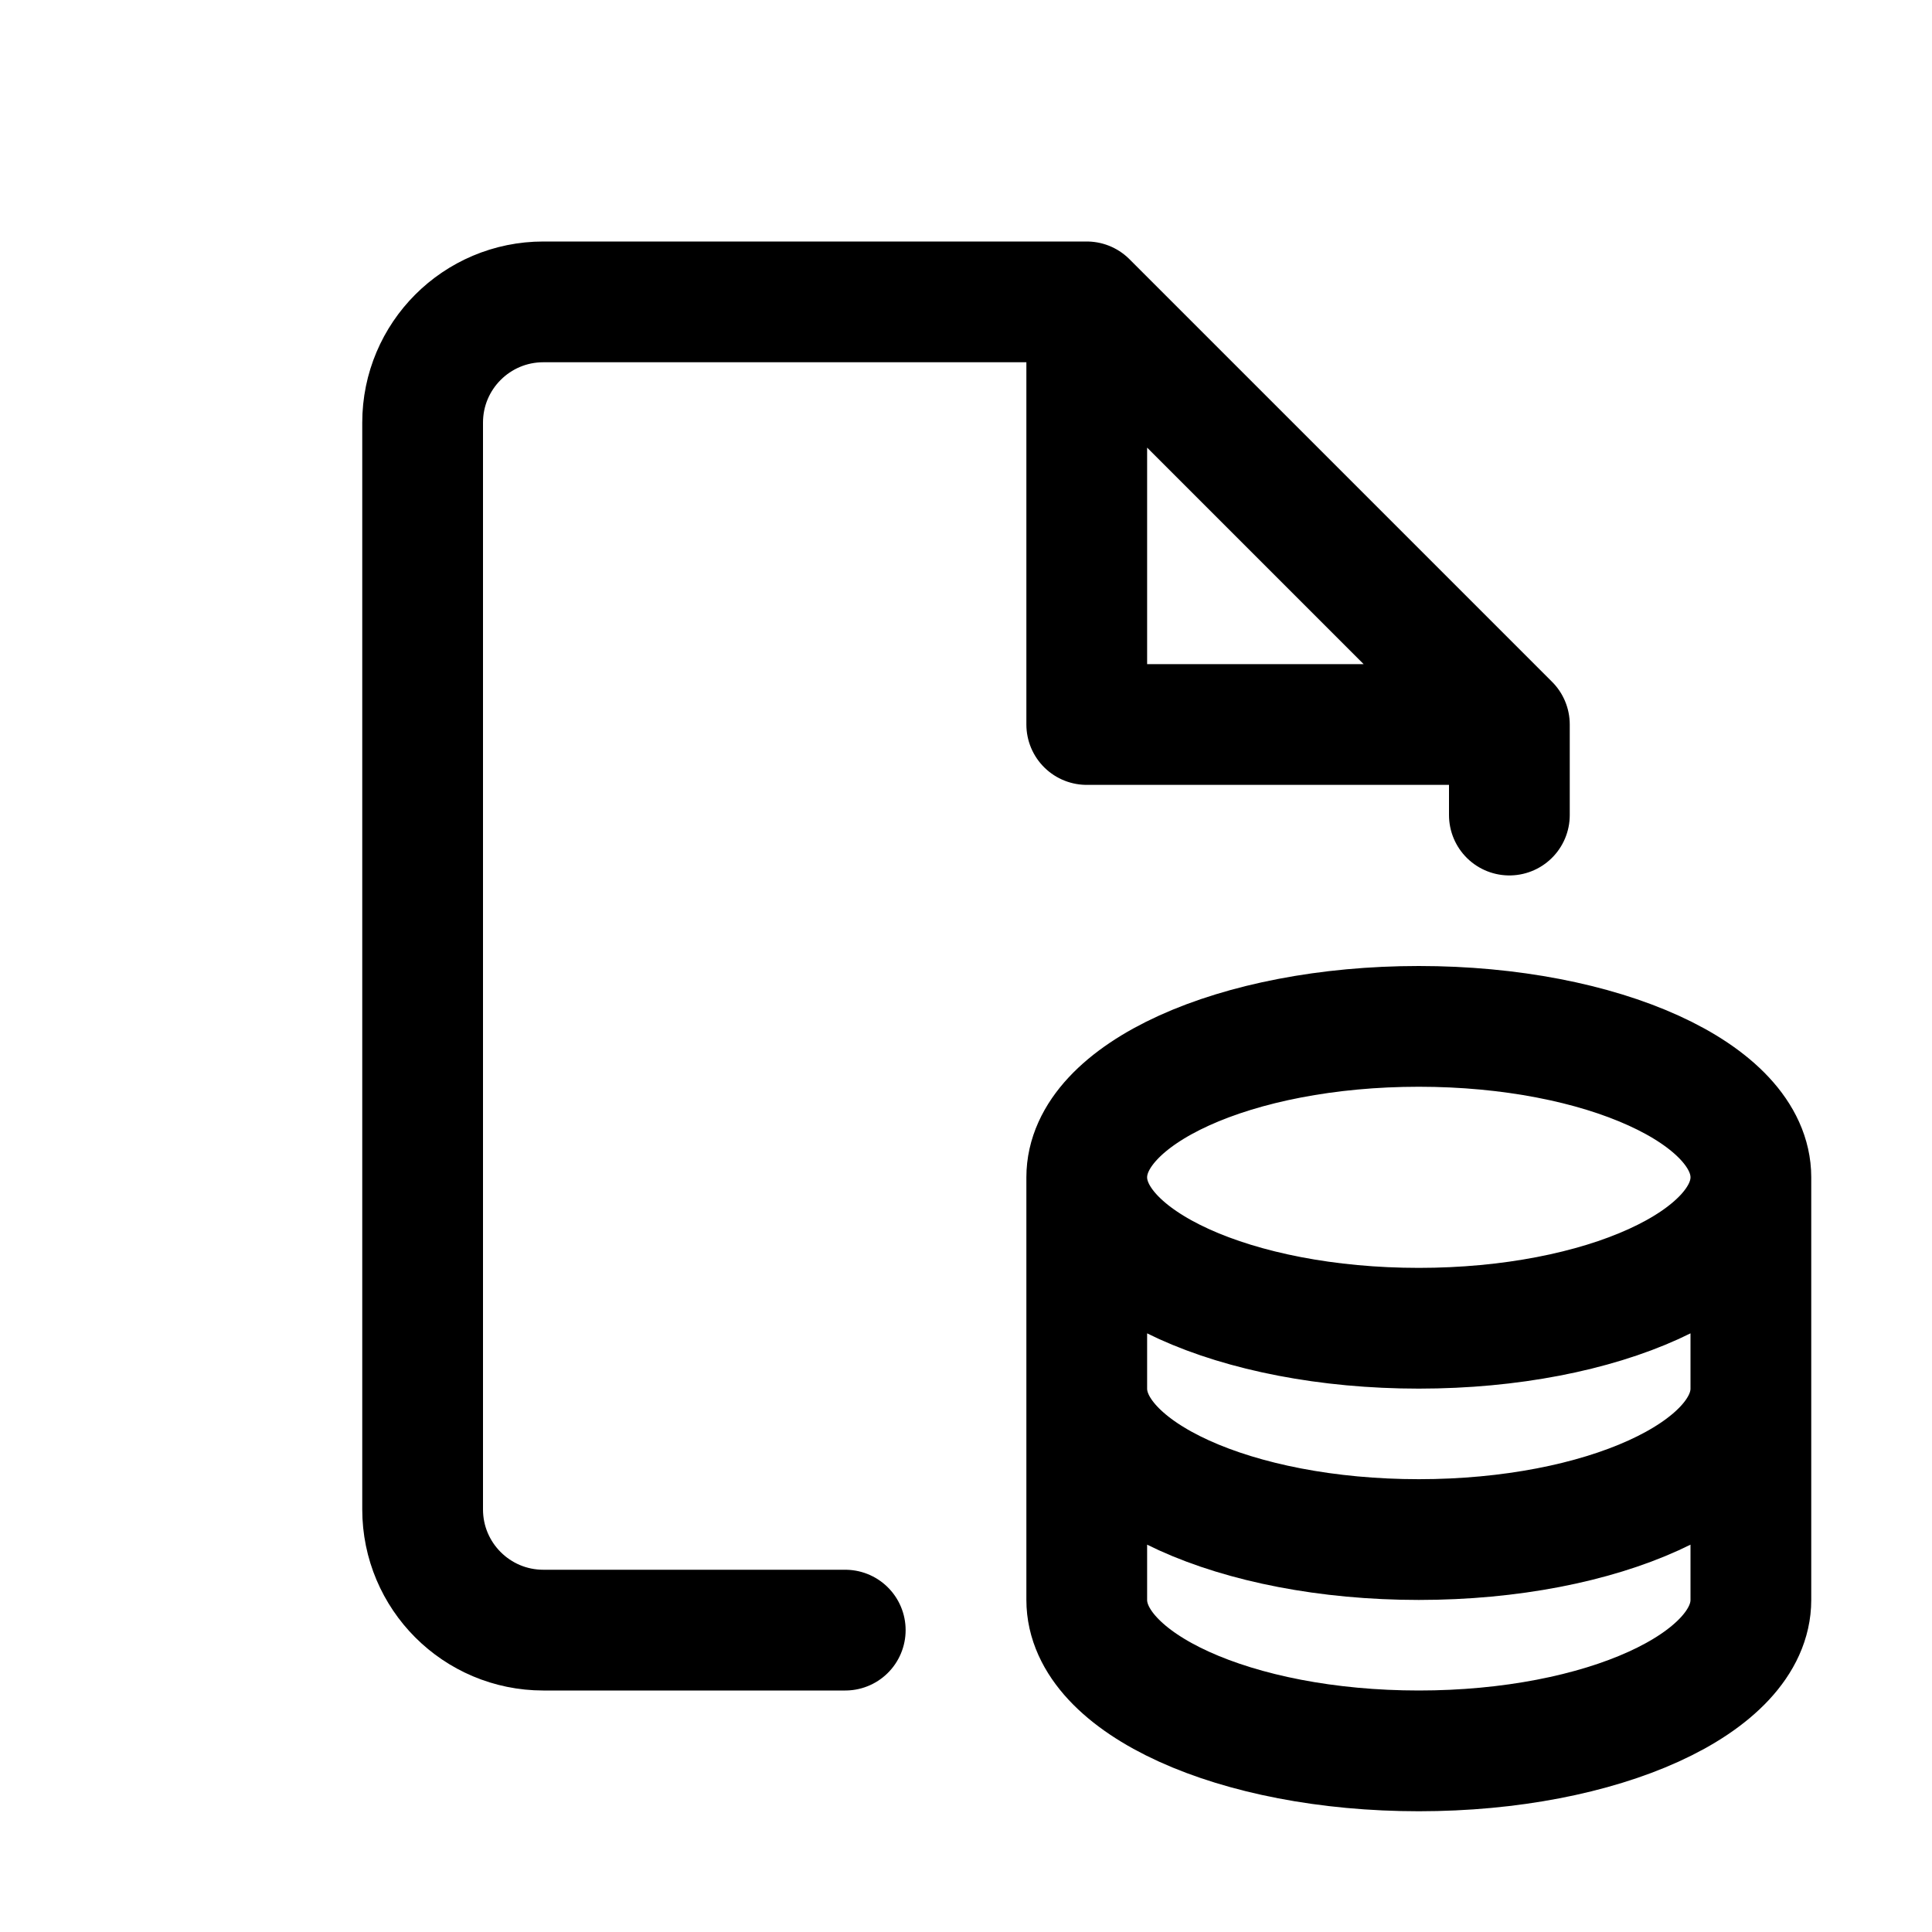
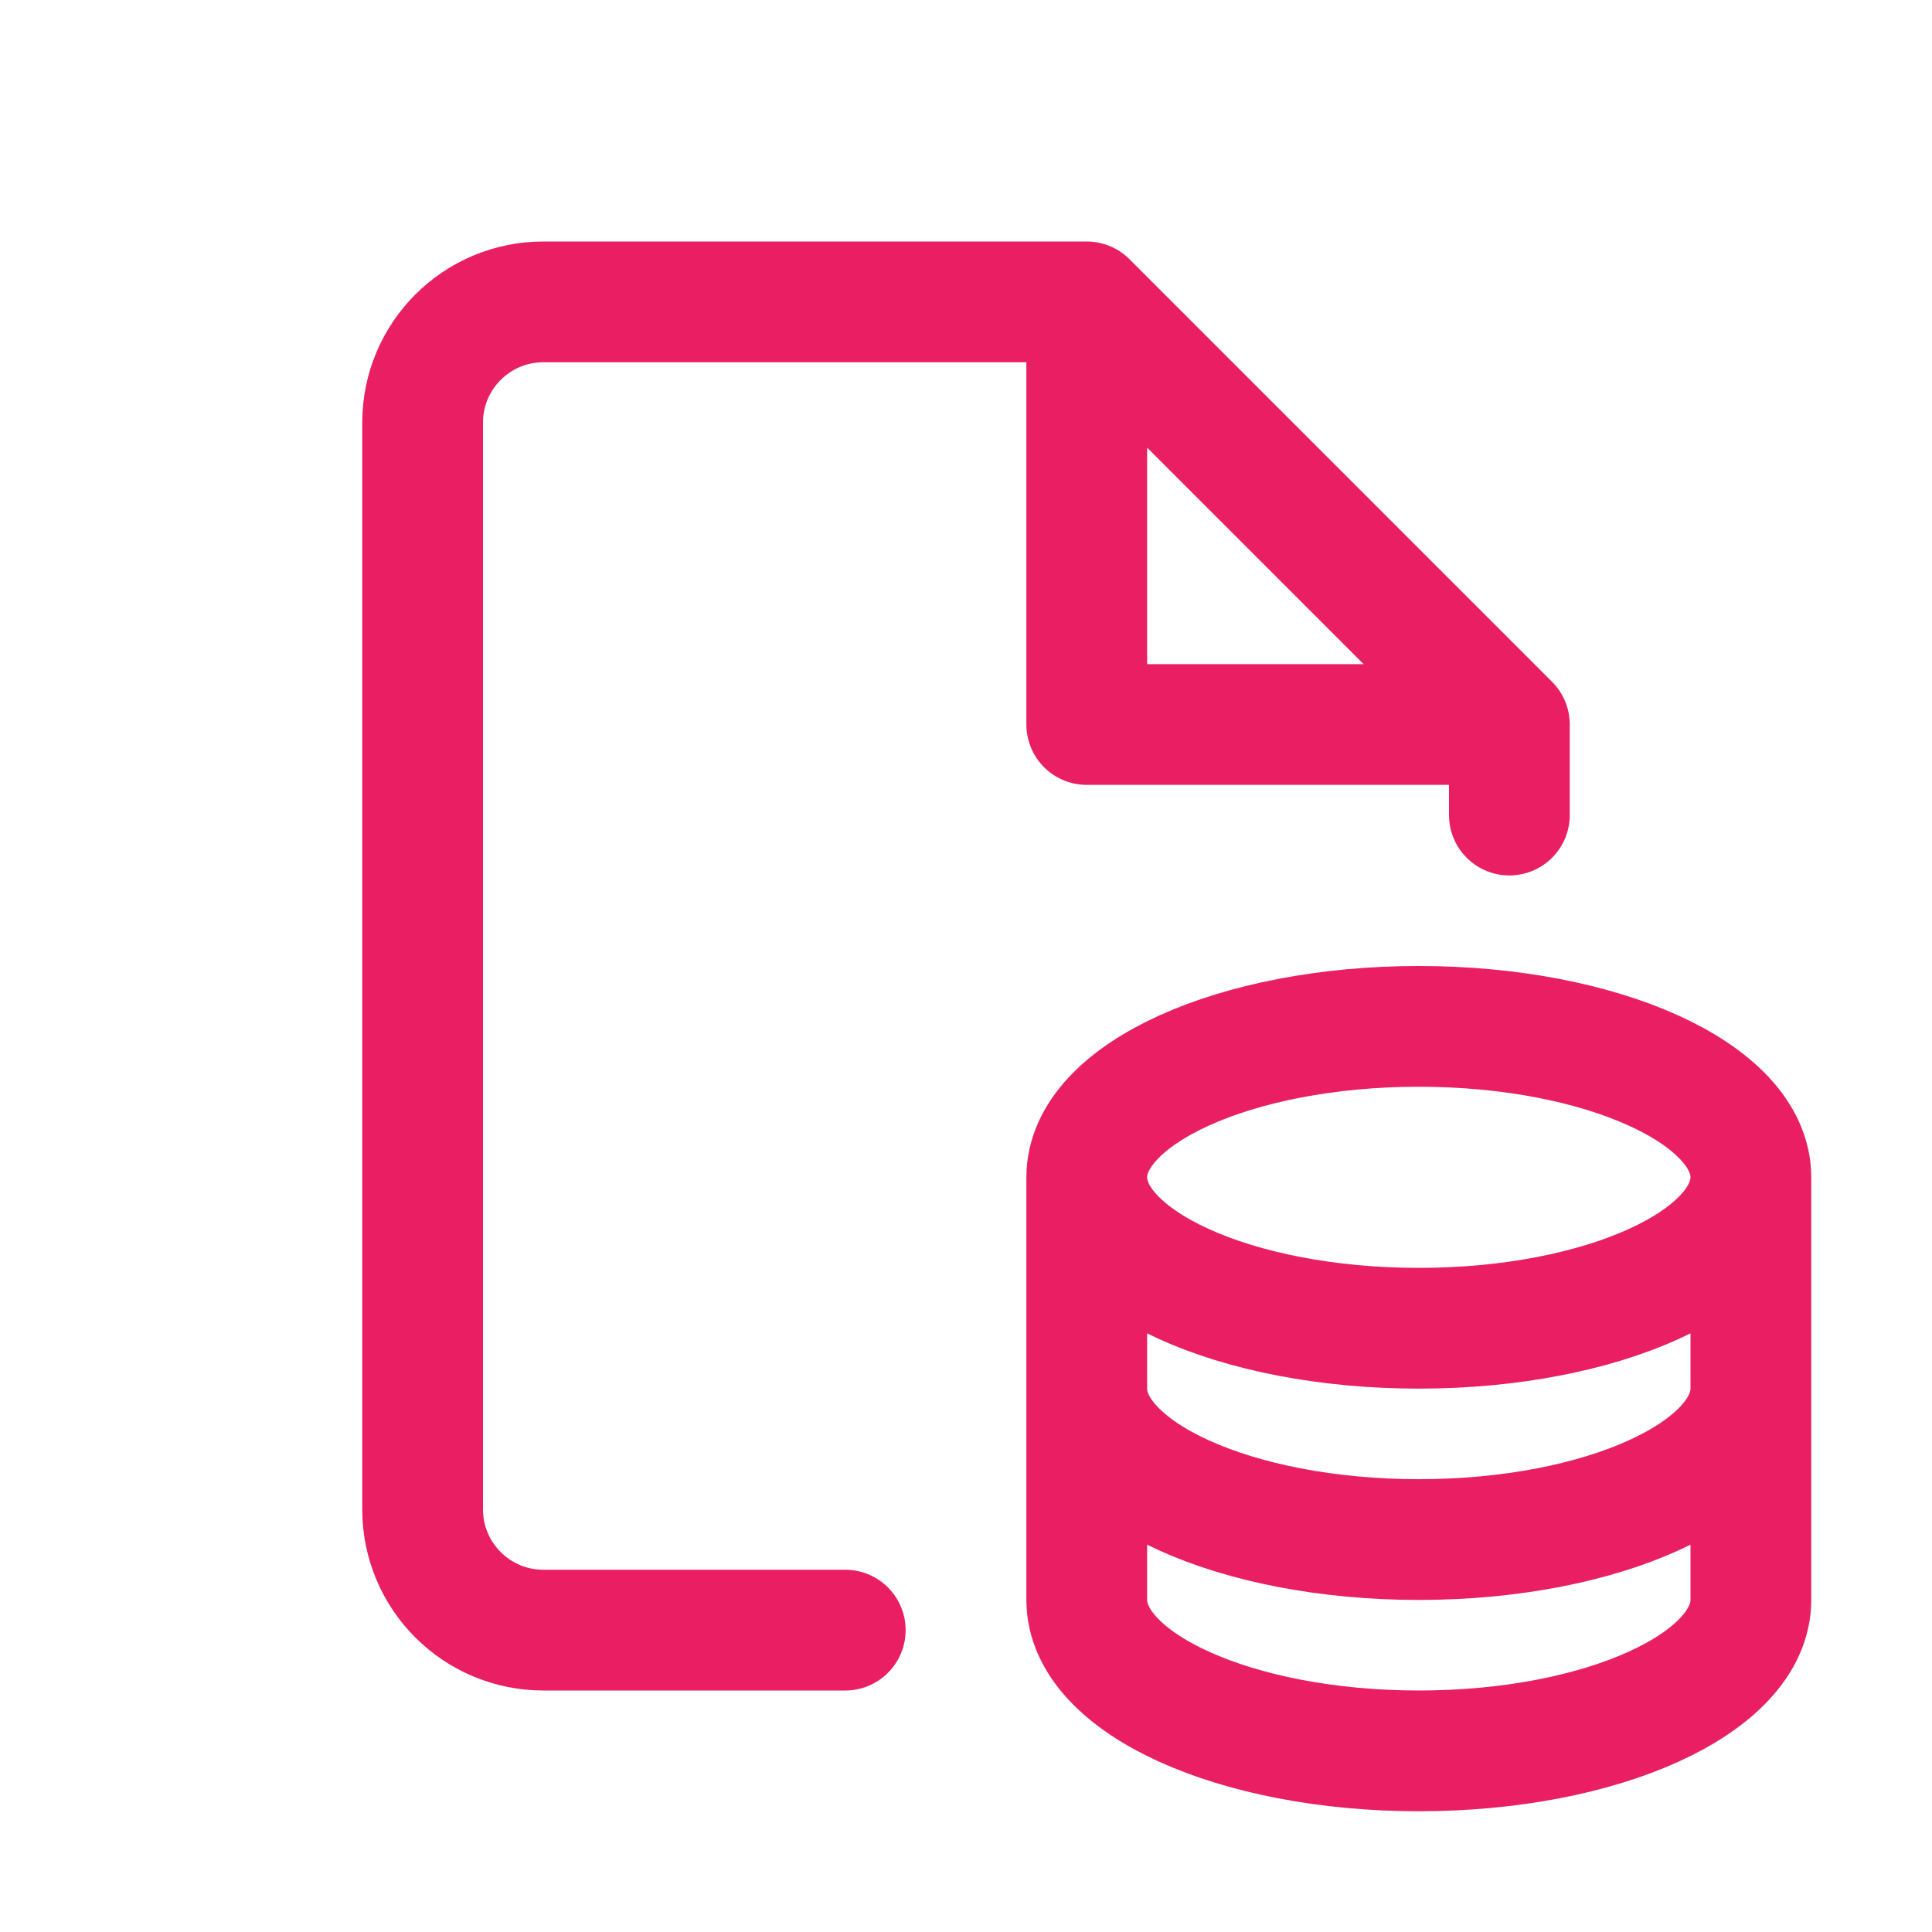
<svg xmlns="http://www.w3.org/2000/svg" width="32" height="32" viewBox="0 0 32 32" fill="none">
-   <path d="M18 5H9C7.895 5 7 5.895 7 7V25C7 26.105 7.895 27 9 27H14M18 5L25 12M18 5V12H25M25 12V13.5" stroke="black" stroke-width="2" stroke-linecap="round" stroke-linejoin="round" />
-   <path d="M29 19.5C29 20.881 26.538 22 23.5 22C20.462 22 18 20.881 18 19.5M29 19.5C29 18.119 26.538 17 23.5 17C20.462 17 18 18.119 18 19.5M29 19.5V26.5C29 27.881 26.538 29 23.5 29C20.462 29 18 27.881 18 26.5V19.5M29 23C29 24.381 26.538 25.5 23.5 25.5C20.462 25.5 18 24.381 18 23" stroke="black" stroke-width="2" stroke-linecap="round" />
+   <path d="M18 5H9C7.895 5 7 5.895 7 7V25C7 26.105 7.895 27 9 27H14M18 5L25 12M18 5V12H25M25 12V13.5" stroke="#E91E63" stroke-width="2" stroke-linecap="round" stroke-linejoin="round" />
+   <path d="M29 19.5C29 20.881 26.538 22 23.5 22C20.462 22 18 20.881 18 19.5M29 19.5C29 18.119 26.538 17 23.5 17C20.462 17 18 18.119 18 19.5M29 19.5V26.5C29 27.881 26.538 29 23.5 29C20.462 29 18 27.881 18 26.5V19.5M29 23C29 24.381 26.538 25.5 23.5 25.5C20.462 25.5 18 24.381 18 23" stroke="#E91E63" stroke-width="2" stroke-linecap="round" />
</svg>
